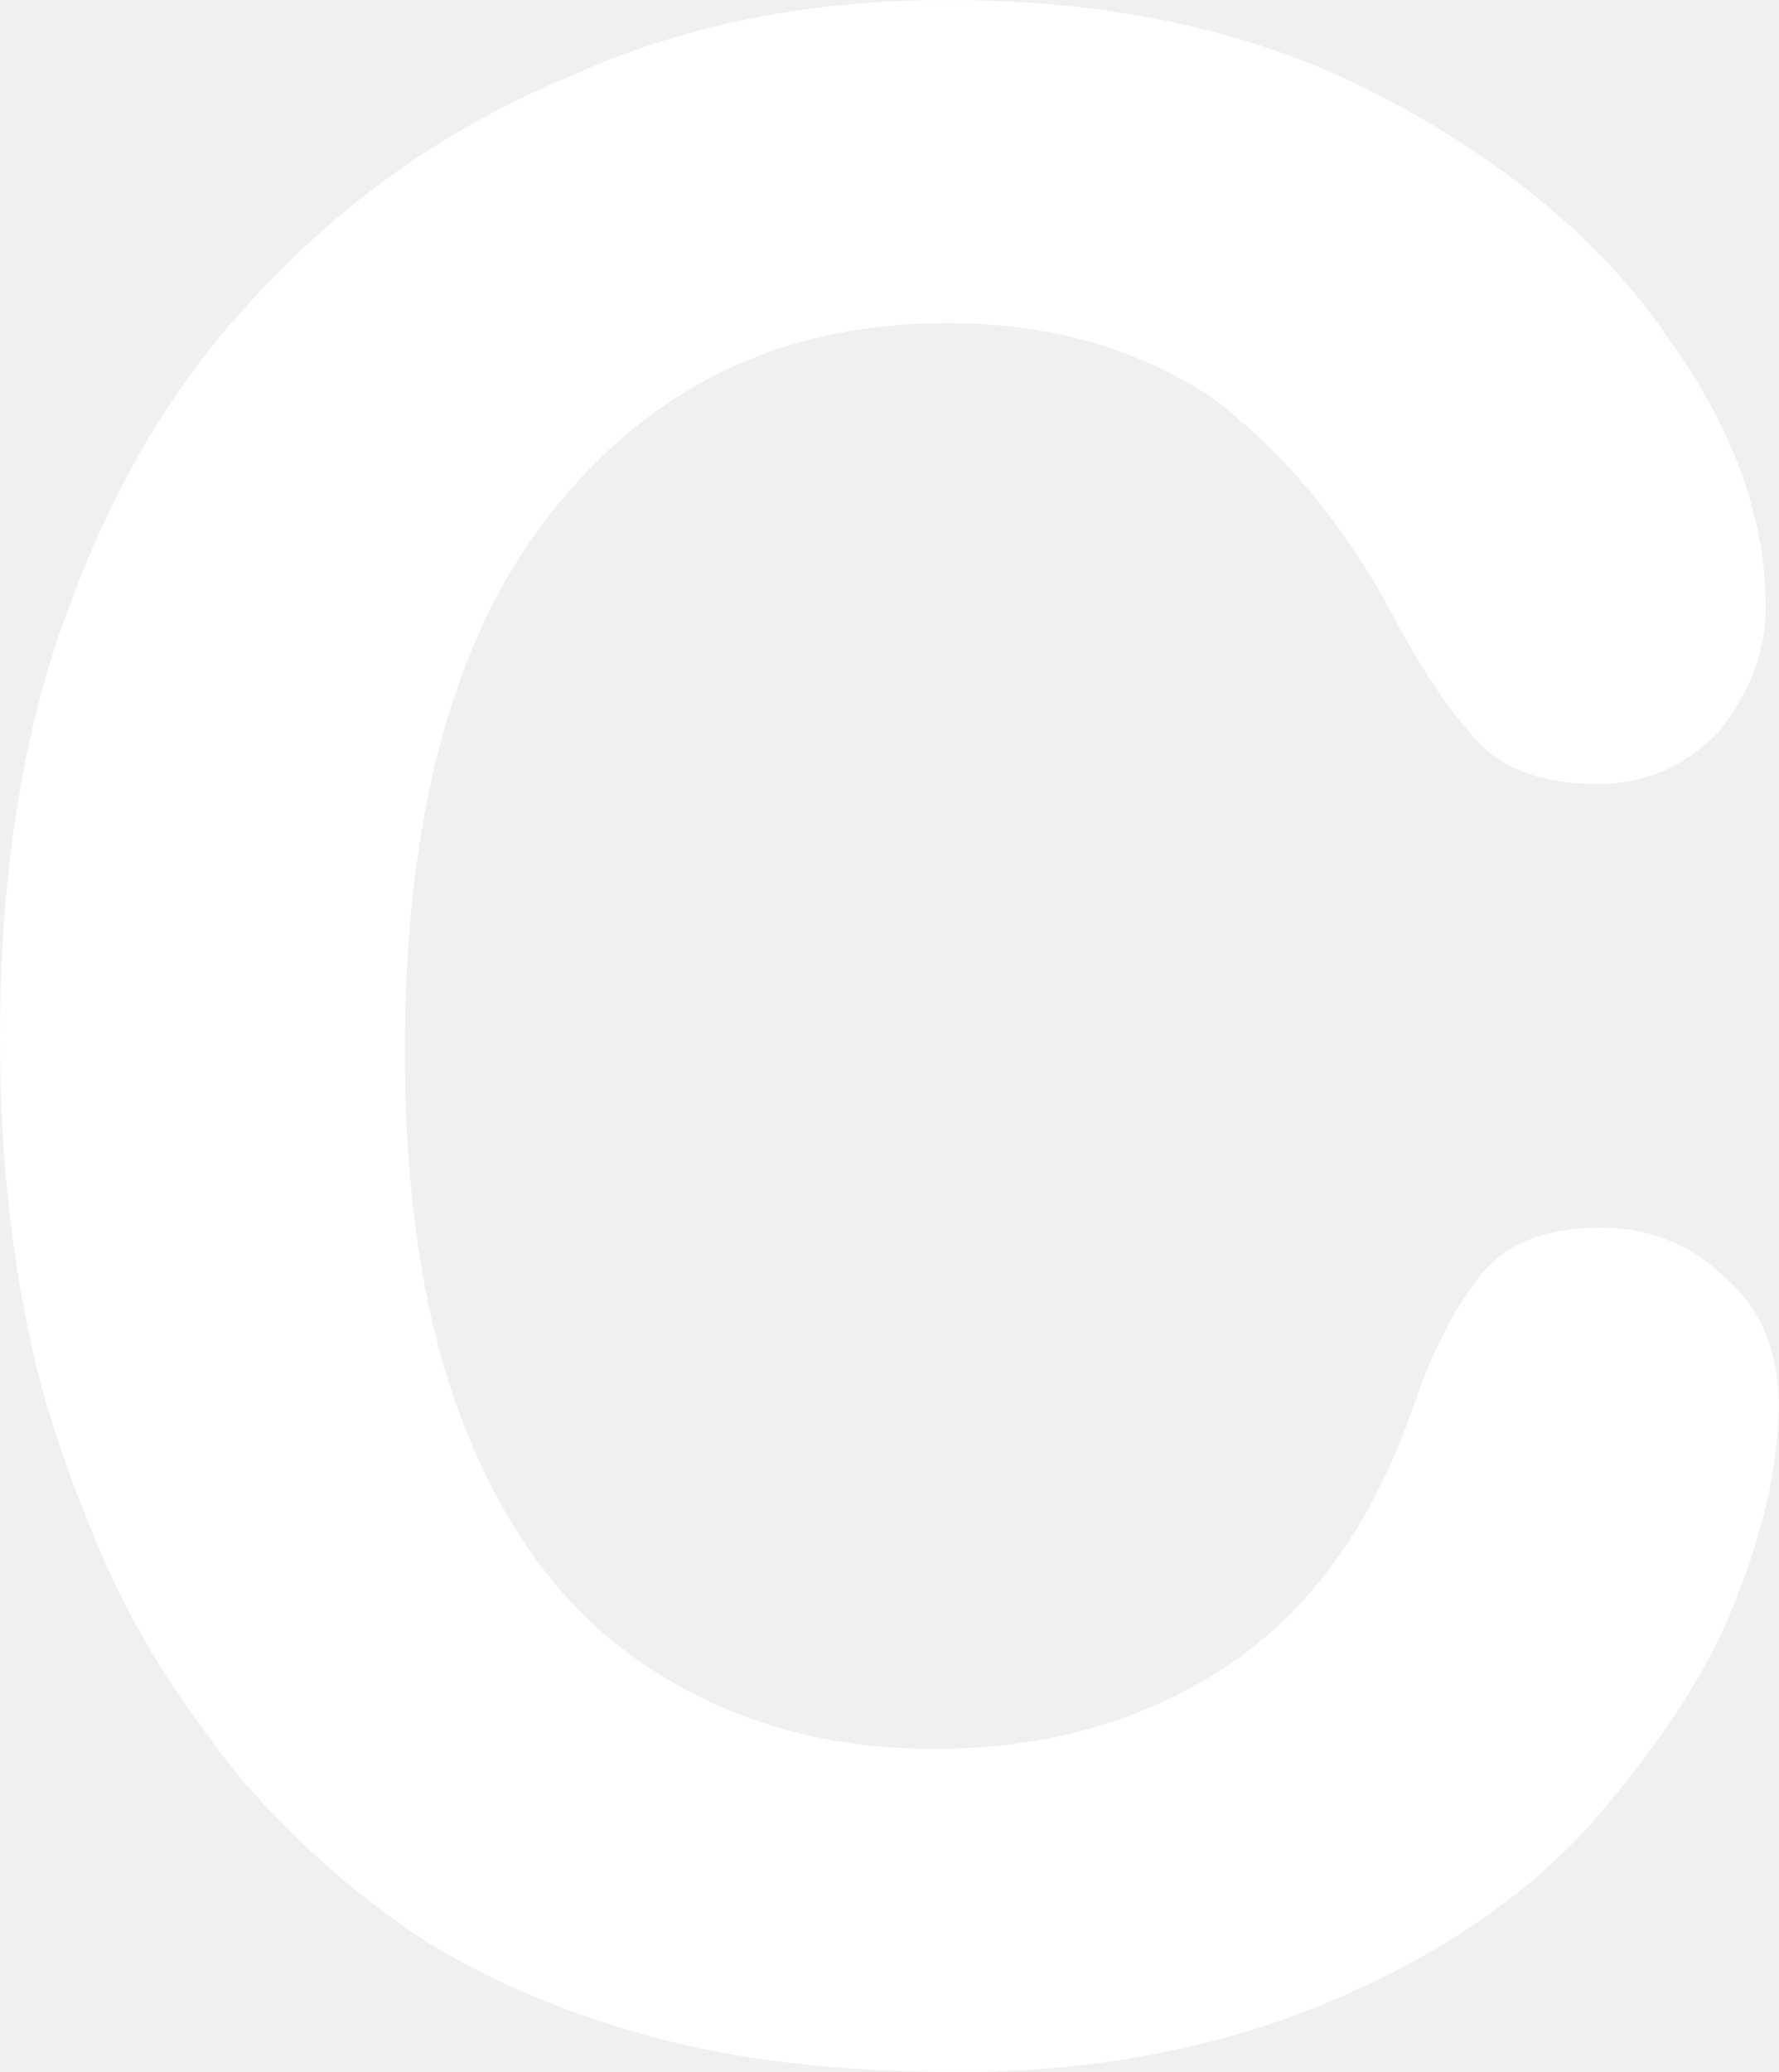
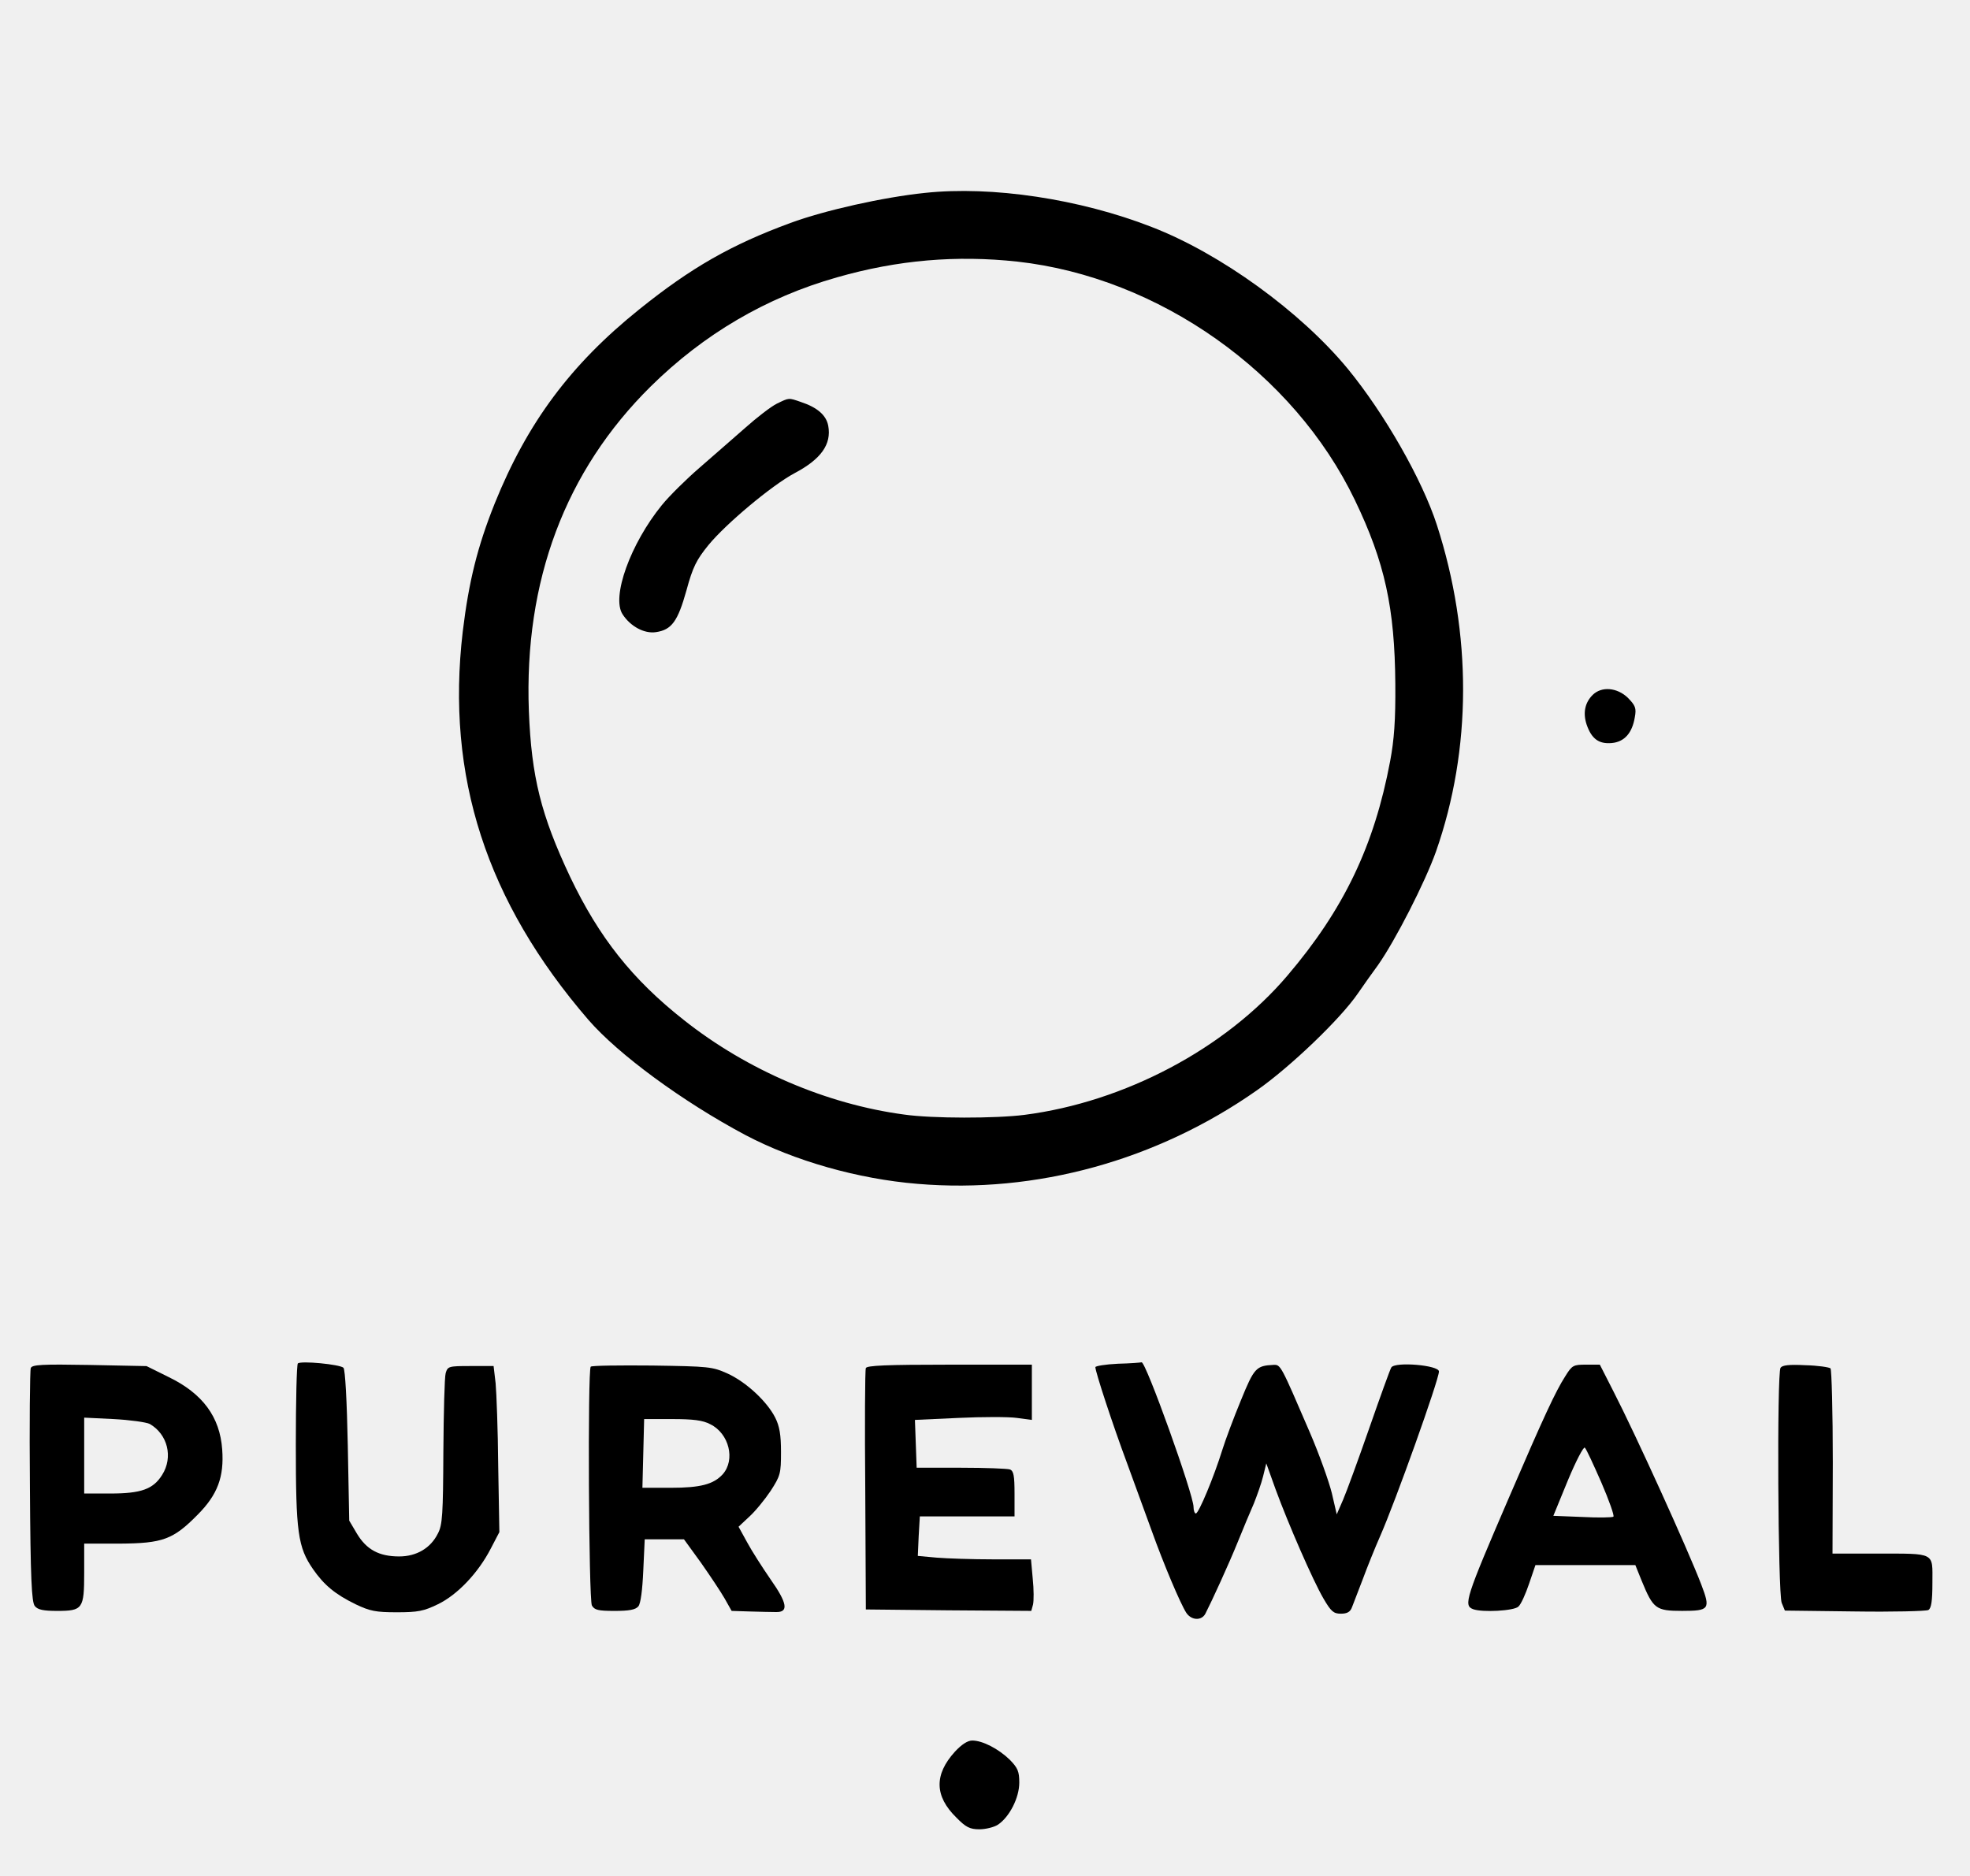
- <svg xmlns="http://www.w3.org/2000/svg" version="1.1" id="Layer_1" x="0px" y="0px" viewBox="0 0 41.3 48.1" style="enable-background:new 0 0 41.3 48.1;" xml:space="preserve">
-   <style type="text/css">
- 	.st0{fill:#FFFFFF;}
- </style>
-   <path class="st0" d="M41.3,32.6c0,1.5-0.4,3.1-1.1,4.8c-0.7,1.7-1.9,3.4-3.4,5.1c-1.6,1.7-3.6,3-6,4s-5.3,1.6-8.5,1.6  c-2.4,0-4.7-0.2-6.7-0.7s-3.8-1.2-5.5-2.2c-1.6-1-3.1-2.3-4.5-3.9c-1.2-1.5-2.3-3.1-3.1-4.9S1,32.7,0.6,30.6c-0.4-2-0.6-4.2-0.6-6.5  c0-3.7,0.5-7.1,1.6-10c1.1-3,2.6-5.5,4.7-7.6c2-2.1,4.4-3.7,7.1-4.8C16.1,0.5,19,0,22,0c3.8,0,7.1,0.7,10,2.2s5.2,3.4,6.7,5.6  c1.6,2.2,2.3,4.3,2.3,6.3c0,1.1-0.4,2-1.1,2.9c-0.8,0.8-1.7,1.2-2.8,1.2c-1.2,0-2.1-0.3-2.7-0.9c-0.6-0.6-1.3-1.6-2-2.9  c-1.2-2.3-2.7-4-4.3-5.2c-1.7-1.1-3.7-1.7-6.1-1.7c-3.9,0-6.9,1.5-9.2,4.4S9.4,19,9.4,24.4c0,3.6,0.5,6.6,1.5,9s2.4,4.2,4.3,5.4  c1.9,1.2,4,1.8,6.5,1.8c2.7,0,5-0.7,6.9-2s3.3-3.3,4.2-5.9c0.4-1.2,0.9-2.2,1.5-3s1.5-1.2,2.9-1.2c1.1,0,2.1,0.4,2.9,1.2  C40.9,30.4,41.3,31.4,41.3,32.6z" />
+ <svg xmlns="http://www.w3.org/2000/svg" xml:space="preserve" viewBox="0 0 1082.16 1030.32" version="1.1" style="max-height: 500px" width="1082.16" height="1030.32">
+   <defs>
+ </defs>
+   <g id="73702ea9-87a1-4da3-ba96-d3fdb50da8c2" transform="matrix(1 0 0 1 540 540)">
+ </g>
+   <g id="4fd52cae-ccb7-4a20-af9b-b0464c6db81e" transform="matrix(1 0 0 1 540 540)">
+     <rect height="1080" width="1080" ry="0" rx="0" y="-540" x="-540" style="stroke: none; stroke-width: 1; stroke-dasharray: none; stroke-linecap: butt; stroke-dashoffset: 0; stroke-linejoin: miter; stroke-miterlimit: 4; fill: rgb(255,255,255); fill-rule: nonzero; opacity: 1; visibility: hidden;" />
+   </g>
+   <g transform="matrix(1.22 0 0 1.21 540 555.58)">
+     <g style="">
+       <g transform="matrix(0.13 0 0 -0.13 -9.9 -146.65)">
+         <path stroke-linecap="round" d="M 4965 8060 C 4821 8045 4617 7999 4499 7955 C 4294 7879 4155 7799 3975 7653 C 3738 7461 3588 7258 3475 6976 C 3415 6825 3385 6703 3364 6528 C 3305 6022 3446 5585 3799 5172 C 3903 5051 4126 4886 4342 4770 C 4513 4679 4733 4616 4939 4599 C 5350 4564 5769 4681 6115 4926 C 6231 5008 6405 5176 6465 5265 C 6484 5293 6515 5337 6534 5363 C 6594 5449 6697 5652 6735 5760 C 6859 6117 6860 6520 6738 6900 C 6687 7059 6556 7290 6429 7446 C 6266 7645 5989 7848 5750 7941 C 5501 8039 5197 8085 4965 8060 z M 5285 7820 C 5775 7765 6242 7432 6454 6987 C 6558 6769 6592 6610 6594 6345 C 6595 6218 6590 6150 6576 6075 C 6521 5780 6416 5558 6220 5326 C 6005 5071 5656 4885 5310 4840 C 5210 4827 4990 4827 4893 4841 C 4625 4877 4349 4996 4130 5171 C 3951 5313 3836 5460 3736 5671 C 3635 5887 3602 6020 3593 6250 C 3576 6705 3719 7089 4015 7384 C 4199 7567 4415 7695 4660 7765 C 4871 7826 5074 7843 5285 7820 z" transform="translate(-5089.87, -6329.81)" style="stroke: none; stroke-width: 1; stroke-dasharray: none; stroke-linecap: butt; stroke-dashoffset: 0; stroke-linejoin: miter; stroke-miterlimit: 4; fill: rgb(0,0,0); fill-rule: nonzero; opacity: 1;" />
+       </g>
+       <g transform="matrix(0.13 0 0 -0.13 -116.6 -225.03)">
+         <path stroke-linecap="round" d="M 4438 7342 C 4418 7332 4369 7294 4329 7258 C 4288 7222 4217 7159 4170 7118 C 4123 7077 4065 7019 4040 6988 C 3931 6853 3864 6666 3904 6606 C 3931 6564 3979 6538 4019 6544 C 4074 6552 4095 6582 4125 6690 C 4147 6772 4160 6797 4201 6848 C 4262 6923 4421 7057 4499 7099 C 4591 7148 4628 7200 4616 7265 C 4609 7302 4578 7329 4521 7348 C 4478 7363 4481 7363 4438 7342 z" transform="translate(-4255.26, -6950.87)" style="stroke: none; stroke-width: 1; stroke-dasharray: none; stroke-linecap: butt; stroke-dashoffset: 0; stroke-linejoin: miter; stroke-miterlimit: 4; fill: rgb(0,0,0); fill-rule: nonzero; opacity: 1;" />
+       </g>
+       <g transform="matrix(0.13 0 0 -0.13 282.36 -134)">
+         <path stroke-linecap="round" d="M 7180 6350 C 7153 6323 7146 6287 7159 6247 C 7176 6197 7201 6178 7246 6182 C 7290 6186 7317 6217 7326 6272 C 7332 6304 7328 6313 7302 6340 C 7265 6376 7211 6381 7180 6350 z" transform="translate(-7240.55, -6275.96)" style="stroke: none; stroke-width: 1; stroke-dasharray: none; stroke-linecap: butt; stroke-dashoffset: 0; stroke-linejoin: miter; stroke-miterlimit: 4; fill: rgb(0,0,0); fill-rule: nonzero; opacity: 1;" />
+       </g>
+       <g transform="matrix(0.13 0 0 -0.13 -263.6 216.16)">
+         <path stroke-linecap="round" d="M 2807 4074 C 2803 4070 2800 3942 2800 3790 C 2800 3484 2807 3432 2860 3355 C 2898 3300 2936 3268 3007 3233 C 3057 3209 3077 3205 3150 3205 C 3223 3205 3243 3209 3292 3233 C 3360 3266 3432 3343 3475 3427 L 3505 3485 L 3501 3715 C 3500 3842 3495 3972 3492 4005 L 3485 4065 L 3405 4065 C 3329 4065 3326 4064 3319 4040 C 3315 4026 3312 3903 3311 3765 C 3310 3548 3308 3510 3292 3480 C 3267 3429 3218 3400 3158 3400 C 3088 3400 3045 3424 3012 3479 L 2985 3525 L 2980 3787 C 2977 3942 2971 4053 2965 4059 C 2952 4071 2817 4084 2807 4074 z" transform="translate(-3152.5, -3641.28)" style="stroke: none; stroke-width: 1; stroke-dasharray: none; stroke-linecap: butt; stroke-dashoffset: 0; stroke-linejoin: miter; stroke-miterlimit: 4; fill: rgb(0,0,0); fill-rule: nonzero; opacity: 1;" />
+       </g>
+       <g transform="matrix(0.13 0 0 -0.13 127.93 217.62)">
+         <path stroke-linecap="round" d="M 5578 4073 C 5535 4071 5500 4065 5500 4061 C 5500 4045 5559 3863 5610 3725 C 5638 3648 5676 3542 5695 3490 C 5737 3372 5794 3236 5815 3203 C 5833 3176 5868 3175 5881 3200 C 5903 3243 5963 3375 5993 3450 C 6012 3497 6037 3558 6049 3585 C 6060 3613 6075 3655 6081 3680 L 6092 3725 L 6124 3635 C 6168 3514 6253 3317 6290 3253 C 6316 3208 6325 3200 6350 3200 C 6372 3200 6383 3206 6389 3223 C 6394 3235 6410 3279 6426 3320 C 6441 3361 6468 3429 6486 3470 C 6539 3591 6690 4017 6690 4046 C 6690 4068 6538 4081 6525 4060 C 6521 4054 6487 3959 6449 3849 C 6411 3739 6370 3626 6358 3598 L 6336 3547 L 6319 3621 C 6309 3662 6275 3758 6242 3835 C 6142 4069 6142 4070 6117 4069 C 6057 4066 6050 4059 6004 3945 C 5979 3884 5950 3806 5939 3770 C 5911 3679 5858 3550 5848 3550 C 5844 3550 5840 3560 5840 3573 C 5840 3616 5674 4083 5660 4078 C 5657 4077 5620 4074 5578 4073 z" transform="translate(-6095, -3630.01)" style="stroke: none; stroke-width: 1; stroke-dasharray: none; stroke-linecap: butt; stroke-dashoffset: 0; stroke-linejoin: miter; stroke-miterlimit: 4; fill: rgb(0,0,0); fill-rule: nonzero; opacity: 1;" />
+       </g>
+       <g transform="matrix(0.13 0 0 -0.13 -385.84 216.34)">
+         <path stroke-linecap="round" d="M 1905 4058 C 1902 4050 1900 3863 1902 3643 C 1904 3322 1908 3240 1919 3227 C 1929 3214 1949 3210 1996 3210 C 2085 3210 2090 3217 2090 3343 L 2090 3445 L 2213 3445 C 2362 3446 2398 3459 2483 3546 C 2552 3616 2575 3678 2568 3774 C 2560 3887 2501 3969 2382 4027 L 2306 4065 L 2108 4069 C 1943 4072 1909 4070 1905 4058 z M 2317 3863 C 2379 3827 2399 3747 2360 3685 C 2329 3635 2287 3620 2181 3620 L 2090 3620 L 2090 3753 L 2090 3885 L 2192 3880 C 2249 3877 2305 3869 2317 3863 z" transform="translate(-2235.2, -3640.12)" style="stroke: none; stroke-width: 1; stroke-dasharray: none; stroke-linecap: butt; stroke-dashoffset: 0; stroke-linejoin: miter; stroke-miterlimit: 4; fill: rgb(0,0,0); fill-rule: nonzero; opacity: 1;" />
+       </g>
+       <g transform="matrix(0.13 0 0 -0.13 -133.43 216.79)">
+         <path stroke-linecap="round" d="M 3796 4063 C 3785 4052 3789 3251 3800 3229 C 3809 3213 3822 3210 3879 3210 C 3929 3210 3951 3214 3961 3226 C 3969 3236 3975 3282 3978 3351 L 3983 3460 L 4051 3460 L 4119 3460 L 4178 3378 C 4210 3332 4247 3276 4260 3253 L 4284 3210 L 4347 3208 C 4382 3207 4422 3206 4438 3206 C 4482 3205 4477 3237 4419 3320 C 4391 3361 4354 3419 4338 3449 L 4308 3504 L 4345 3539 C 4366 3558 4399 3599 4419 3629 C 4453 3682 4455 3690 4455 3765 C 4455 3825 4450 3855 4435 3885 C 4407 3941 4335 4009 4270 4039 C 4217 4063 4206 4064 4009 4067 C 3896 4068 3800 4067 3796 4063 z M 4210 3862 C 4275 3830 4298 3738 4253 3687 C 4221 3652 4176 3640 4073 3640 L 3975 3640 L 3978 3760 L 3981 3880 L 4078 3880 C 4150 3880 4184 3876 4210 3862 z" transform="translate(-4128.38, -3636.67)" style="stroke: none; stroke-width: 1; stroke-dasharray: none; stroke-linecap: butt; stroke-dashoffset: 0; stroke-linejoin: miter; stroke-miterlimit: 4; fill: rgb(0,0,0); fill-rule: nonzero; opacity: 1;" />
+       </g>
+       <g transform="matrix(0.13 0 0 -0.13 -15.19 216.35)">
+         <path stroke-linecap="round" d="M 4725 4058 C 4722 4051 4721 3858 4723 3630 L 4725 3215 L 5011 3212 L 5298 3210 L 5304 3232 C 5307 3245 5307 3285 5303 3323 L 5297 3390 L 5166 3390 C 5094 3390 5006 3393 4970 3396 L 4905 3402 L 4908 3471 L 4912 3540 L 5076 3540 L 5240 3540 L 5240 3619 C 5240 3682 5237 3699 5224 3704 C 5215 3707 5139 3710 5055 3710 L 4901 3710 L 4898 3794 L 4895 3877 L 5046 3884 C 5129 3888 5220 3888 5248 3884 L 5300 3877 L 5300 3974 L 5300 4070 L 5015 4070 C 4796 4070 4728 4067 4725 4058 z" transform="translate(-5014.05, -3640)" style="stroke: none; stroke-width: 1; stroke-dasharray: none; stroke-linecap: butt; stroke-dashoffset: 0; stroke-linejoin: miter; stroke-miterlimit: 4; fill: rgb(0,0,0); fill-rule: nonzero; opacity: 1;" />
+       </g>
+       <g transform="matrix(0.13 0 0 -0.13 272.14 216.37)">
+         <path stroke-linecap="round" d="M 7095 4029 C 7062 3977 7022 3891 6900 3605 C 6750 3254 6742 3229 6776 3216 C 6808 3204 6918 3210 6933 3225 C 6942 3233 6958 3269 6970 3305 L 6992 3370 L 7165 3370 L 7338 3370 L 7360 3315 C 7400 3217 7409 3210 7500 3210 C 7595 3210 7599 3216 7566 3303 C 7520 3424 7340 3824 7262 3977 L 7215 4070 L 7168 4070 C 7123 4070 7119 4068 7095 4029 z M 7220 3659 C 7247 3596 7266 3542 7262 3539 C 7258 3536 7210 3535 7154 3538 L 7054 3542 L 7104 3665 C 7132 3733 7159 3785 7163 3780 C 7168 3776 7193 3721 7220 3659 z" transform="translate(-7172.09, -3639.81)" style="stroke: none; stroke-width: 1; stroke-dasharray: none; stroke-linecap: butt; stroke-dashoffset: 0; stroke-linejoin: miter; stroke-miterlimit: 4; fill: rgb(0,0,0); fill-rule: nonzero; opacity: 1;" />
+       </g>
+       <g transform="matrix(0.13 0 0 -0.13 392.77 216.57)">
+         <path stroke-linecap="round" d="M 7814 4059 C 7801 4039 7805 3271 7818 3238 L 7829 3211 L 8070 3208 C 8203 3206 8318 3209 8326 3213 C 8336 3219 8340 3243 8340 3309 C 8340 3416 8353 3410 8145 3410 L 7994 3410 L 7995 3729 C 7995 3905 7991 4052 7987 4057 C 7982 4061 7943 4067 7900 4068 C 7843 4071 7820 4068 7814 4059 z" transform="translate(-8073.09, -3638.24)" style="stroke: none; stroke-width: 1; stroke-dasharray: none; stroke-linecap: butt; stroke-dashoffset: 0; stroke-linejoin: miter; stroke-miterlimit: 4; fill: rgb(0,0,0); fill-rule: nonzero; opacity: 1;" />
+       </g>
+       <g transform="matrix(0.13 0 0 -0.13 -1.62 351.26)">
+         <path stroke-linecap="round" d="M 5027 2751 C 4955 2671 4956 2596 5032 2521 C 5065 2487 5079 2480 5112 2480 C 5133 2480 5162 2487 5176 2496 C 5216 2523 5250 2590 5250 2643 C 5250 2682 5245 2694 5217 2723 C 5178 2761 5123 2790 5087 2790 C 5071 2790 5050 2776 5027 2751 z" transform="translate(-5111.99, -2635)" style="stroke: none; stroke-width: 1; stroke-dasharray: none; stroke-linecap: butt; stroke-dashoffset: 0; stroke-linejoin: miter; stroke-miterlimit: 4; fill: rgb(0,0,0); fill-rule: nonzero; opacity: 1;" />
+       </g>
+     </g>
+   </g>
</svg>
